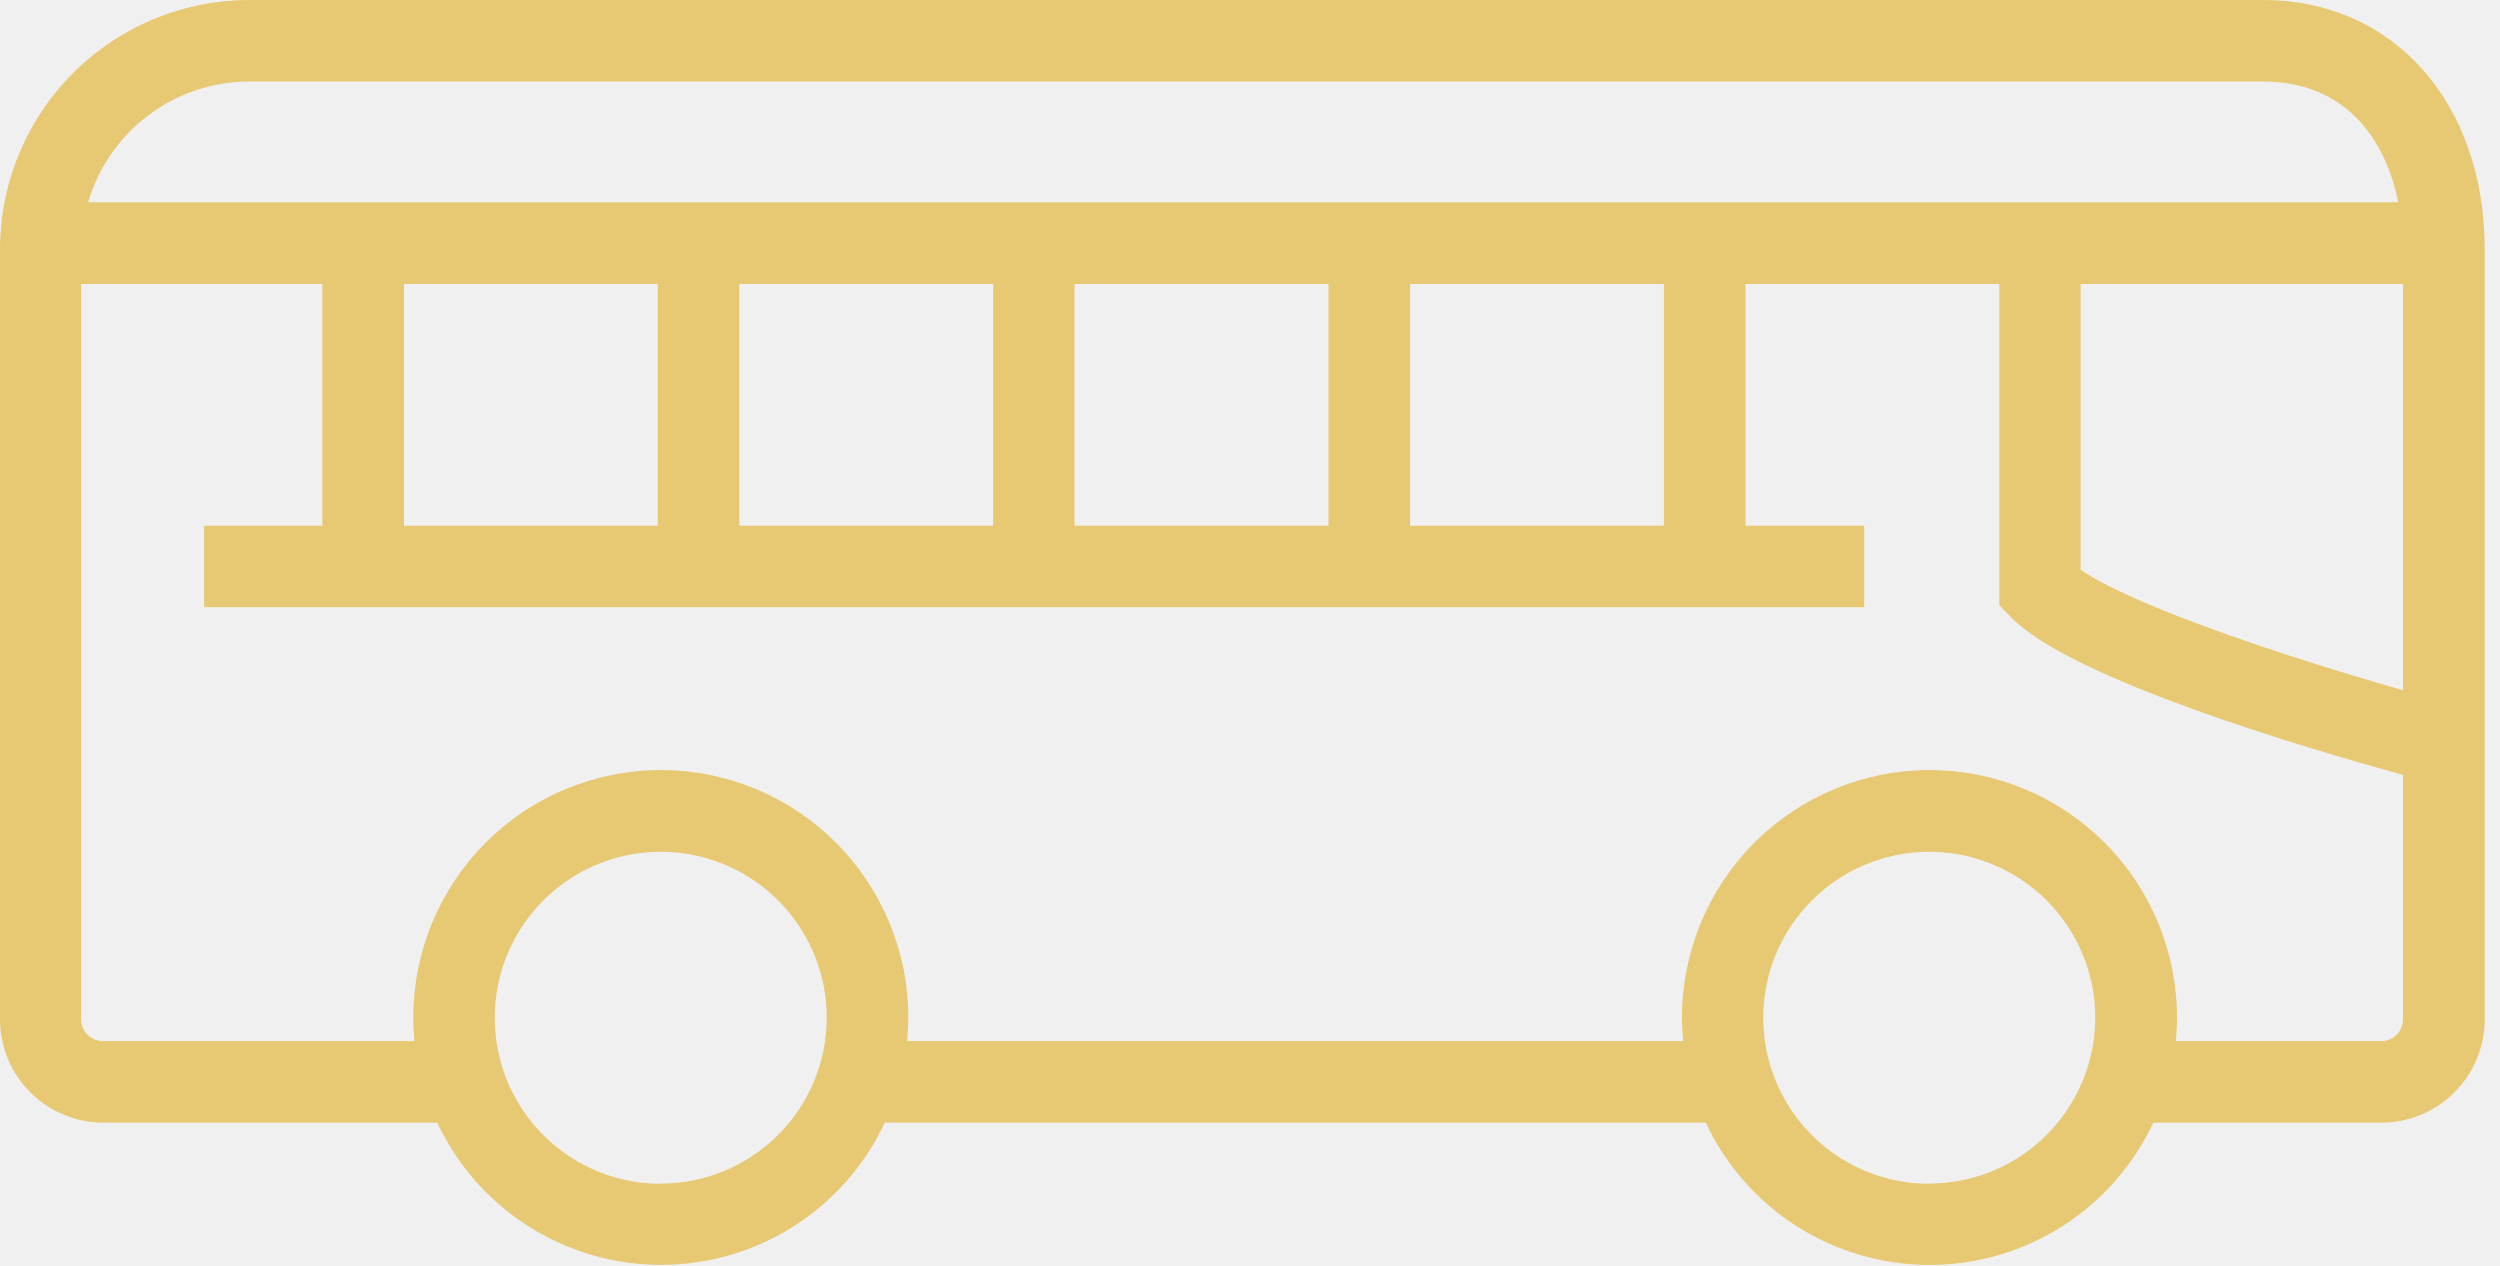
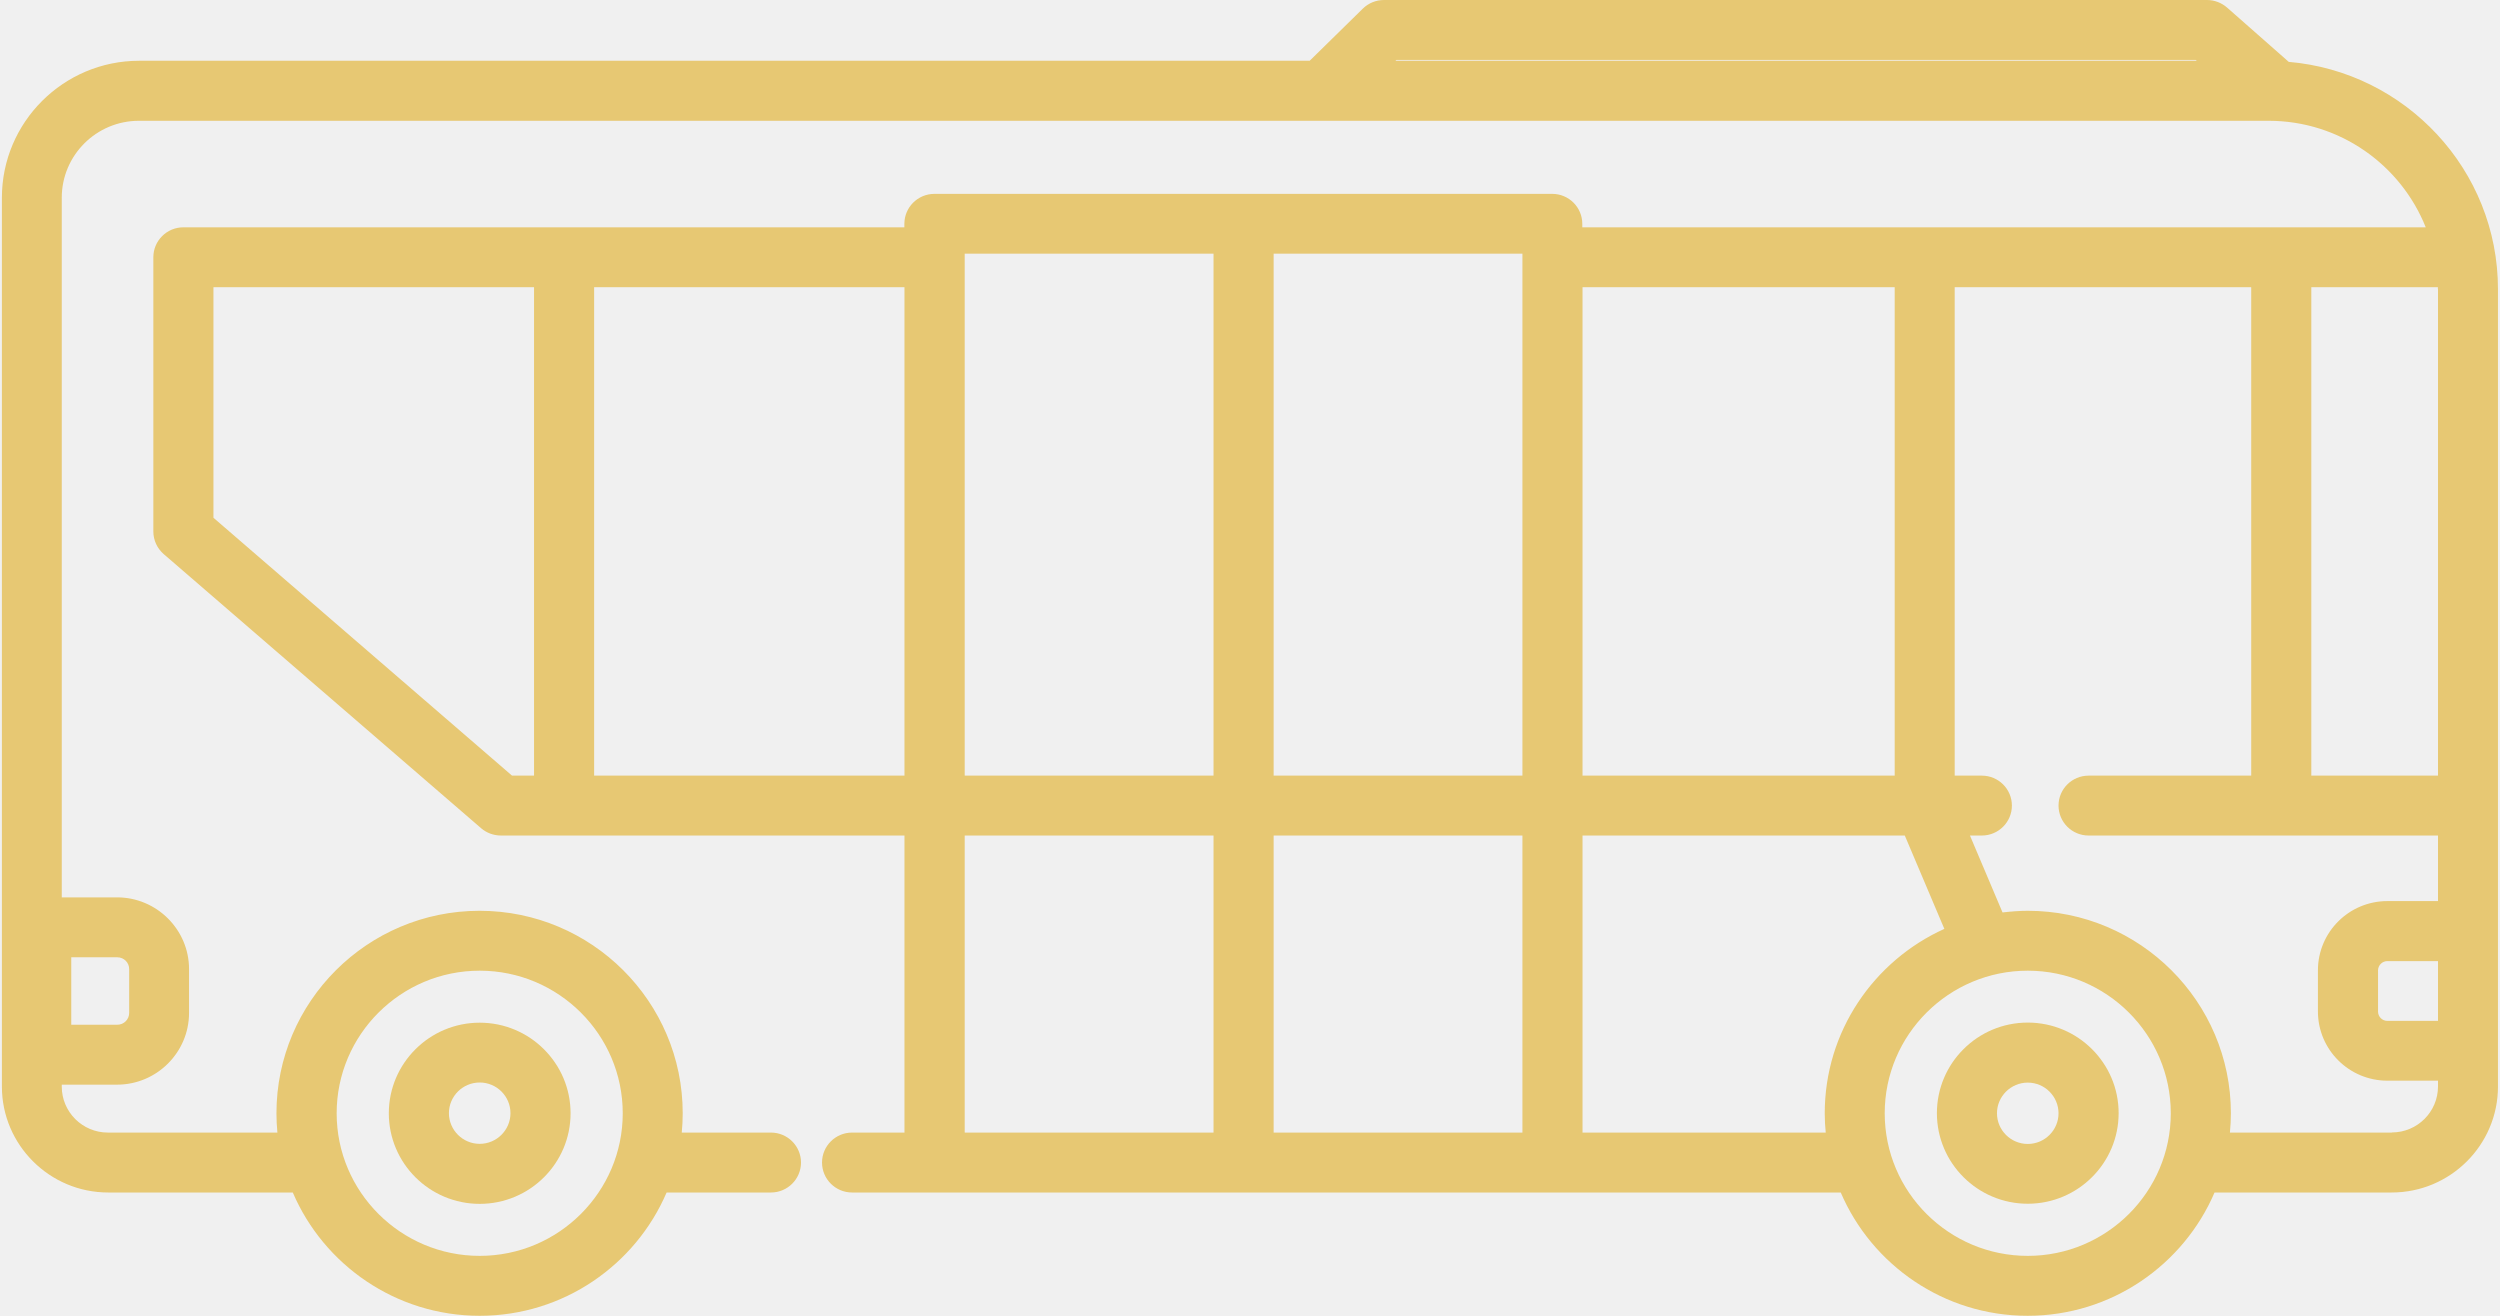
- <svg xmlns="http://www.w3.org/2000/svg" width="81" height="41" viewBox="0 0 81 41" fill="none">
-   <path d="M73.323 0H8.07C5.964 0.003 3.943 0.828 2.437 2.298C0.93 3.769 0.057 5.77 0.003 7.875H0V33.027C0.001 33.915 0.355 34.766 0.983 35.393C1.61 36.02 2.461 36.373 3.349 36.374H14.167C14.813 37.752 15.838 38.917 17.122 39.733C18.406 40.549 19.896 40.982 21.417 40.982C22.938 40.982 24.428 40.549 25.712 39.733C26.996 38.917 28.021 37.752 28.667 36.374H55.266C55.911 37.752 56.936 38.918 58.22 39.734C59.504 40.551 60.995 40.984 62.516 40.984C64.038 40.984 65.528 40.551 66.812 39.734C68.096 38.918 69.121 37.752 69.767 36.374H77.158C78.045 36.373 78.896 36.02 79.523 35.392C80.15 34.765 80.504 33.914 80.505 33.027V8.075C80.498 3.321 77.548 0 73.323 0ZM8.07 2.642H73.323C76.002 2.642 77.295 4.519 77.704 6.554H2.856C3.186 5.426 3.873 4.436 4.812 3.731C5.752 3.026 6.895 2.644 8.07 2.642ZM53.911 9.201V17.034H45.687V9.201H53.911ZM43.044 9.201V17.034H34.813V9.201H43.044ZM32.179 9.201V17.034H23.955V9.201H32.179ZM21.312 9.201V17.034H13.088V9.201H21.312ZM21.41 38.355C20.346 38.355 19.306 38.04 18.421 37.449C17.536 36.859 16.847 36.019 16.439 35.036C16.032 34.053 15.925 32.971 16.133 31.928C16.34 30.884 16.853 29.926 17.605 29.173C18.357 28.421 19.316 27.909 20.359 27.701C21.403 27.494 22.484 27.6 23.467 28.008C24.45 28.415 25.29 29.105 25.881 29.989C26.472 30.874 26.787 31.914 26.787 32.978C26.784 34.403 26.216 35.768 25.208 36.774C24.2 37.781 22.834 38.347 21.41 38.348V38.355ZM62.508 38.355C61.444 38.355 60.404 38.04 59.52 37.449C58.636 36.858 57.946 36.017 57.539 35.034C57.132 34.051 57.026 32.97 57.233 31.927C57.441 30.883 57.953 29.925 58.706 29.173C59.458 28.421 60.417 27.908 61.46 27.701C62.504 27.494 63.585 27.601 64.568 28.008C65.551 28.415 66.391 29.105 66.981 29.99C67.572 30.874 67.887 31.914 67.887 32.978C67.883 34.403 67.315 35.768 66.307 36.774C65.299 37.781 63.933 38.347 62.508 38.348V38.355ZM77.856 33.034C77.856 33.219 77.782 33.396 77.652 33.526C77.521 33.657 77.344 33.73 77.159 33.73H70.496C70.521 33.48 70.534 33.225 70.534 32.97C70.534 30.843 69.69 28.803 68.186 27.299C66.682 25.795 64.642 24.95 62.515 24.95C60.389 24.95 58.349 25.795 56.845 27.299C55.341 28.803 54.496 30.843 54.496 32.97C54.496 33.225 54.512 33.48 54.535 33.73H29.391C29.413 33.48 29.429 33.225 29.429 32.97C29.429 30.843 28.584 28.803 27.08 27.299C25.576 25.795 23.537 24.95 21.41 24.95C19.283 24.95 17.243 25.795 15.74 27.299C14.236 28.803 13.391 30.843 13.391 32.97C13.391 33.225 13.406 33.48 13.429 33.73H3.333C3.148 33.731 2.969 33.658 2.837 33.528C2.704 33.397 2.629 33.22 2.627 33.034V9.201H10.444V17.034H6.614V19.674H60.4V17.034H56.554V9.201H64.778V19.608L65.149 19.993C67.091 22 74.756 24.254 77.856 25.105V33.034ZM77.856 22.362C73.924 21.248 69.06 19.601 67.412 18.461V9.201H77.856V22.362Z" fill="#E7C873" />
+ <svg xmlns="http://www.w3.org/2000/svg" width="95" height="50" viewBox="0 0 95 50" fill="none">
+   <g clip-path="url(#clip0_478_281)">
+     <path d="M77.055 38.858C75.15 38.858 73.602 40.401 73.602 42.3C73.602 44.199 75.15 45.742 77.055 45.742C78.959 45.742 80.508 44.199 80.508 42.3C80.508 40.401 78.959 38.858 77.055 38.858ZM77.055 43.47C76.411 43.47 75.885 42.947 75.885 42.305C75.885 41.663 76.411 41.139 77.055 41.139C77.699 41.139 78.224 41.663 78.224 42.305C78.224 42.947 77.699 43.47 77.055 43.47Z" fill="#E7C873" />
+     <path d="M18.229 45.747C20.133 45.747 21.682 44.204 21.682 42.305C21.682 40.406 20.133 38.862 18.229 38.862C16.324 38.862 14.775 40.406 14.775 42.305C14.775 44.204 16.324 45.747 18.229 45.747ZM18.229 41.135C18.872 41.135 19.398 41.658 19.398 42.3C19.398 42.942 18.872 43.466 18.229 43.466C17.584 43.466 17.059 42.942 17.059 42.3C17.059 41.658 17.584 41.135 18.229 41.135Z" fill="#E7C873" />
+     <path d="M86.971 2.35L84.628 0.287C84.418 0.105 84.148 0 83.87 0H52.591C52.289 0 52.001 0.118 51.787 0.328L49.768 2.309H5.288C2.411 2.309 0.072 4.644 0.072 7.513V41.289C0.072 43.507 1.886 45.315 4.11 45.315H11.126C12.304 48.065 15.045 50 18.229 50C21.412 50 24.153 48.065 25.331 45.315H29.296C29.926 45.315 30.438 44.805 30.438 44.176C30.438 43.548 29.926 43.038 29.296 43.038H25.907C25.93 42.797 25.943 42.551 25.943 42.305C25.943 38.061 22.481 34.61 18.224 34.61C13.967 34.61 10.505 38.061 10.505 42.305C10.505 42.551 10.518 42.797 10.541 43.038H4.101C3.133 43.038 2.347 42.255 2.347 41.289V41.217H4.448C5.955 41.217 7.184 39.992 7.184 38.489V36.827C7.184 35.325 5.955 34.1 4.448 34.1H2.347V7.513C2.347 5.901 3.662 4.59 5.279 4.59H86.208C88.917 4.59 91.233 6.27 92.178 8.638H60.127V8.506C60.127 7.877 59.616 7.367 58.985 7.367H35.508C34.877 7.367 34.366 7.877 34.366 8.506V8.638H6.969C6.339 8.638 5.827 9.148 5.827 9.776V20.194C5.827 20.526 5.969 20.836 6.22 21.055L18.283 31.473C18.489 31.65 18.758 31.75 19.032 31.75H21.435H34.37V43.038H32.379C31.749 43.038 31.237 43.548 31.237 44.176C31.237 44.805 31.749 45.315 32.379 45.315H69.948C71.126 48.065 73.867 50 77.05 50C80.234 50 82.974 48.065 84.153 45.315H90.885C93.11 45.315 94.923 43.511 94.923 41.289V10.992C94.923 6.457 91.415 2.727 86.962 2.35H86.971ZM18.229 36.886C21.225 36.886 23.664 39.318 23.664 42.305C23.664 45.292 21.225 47.723 18.229 47.723C15.232 47.723 12.793 45.292 12.793 42.305C12.793 39.318 15.232 36.886 18.229 36.886ZM2.708 36.377H4.457C4.708 36.377 4.909 36.577 4.909 36.827V38.489C4.909 38.74 4.708 38.94 4.457 38.94H2.708V36.377ZM53.061 2.277H83.44L83.477 2.309H53.025L53.061 2.277ZM92.644 10.992V29.474H87.83V10.914H92.639C92.639 10.942 92.639 10.964 92.639 10.992H92.644ZM71.998 10.914V29.474H60.136V10.914H71.998ZM57.852 29.474H48.398V9.639H57.852V29.474ZM57.852 31.75V43.038H48.398V31.75H57.852ZM46.114 9.639V29.474H36.659V9.639H46.114ZM8.111 19.675V10.914H20.293V29.474H19.457L8.111 19.675ZM22.577 29.474V10.914H34.37V29.474H22.577ZM36.659 31.75H46.114V43.038H36.659V31.75ZM60.136 43.038V31.75H72.382L73.885 35.297C71.208 36.508 69.34 39.19 69.34 42.305C69.34 42.551 69.354 42.797 69.377 43.038H60.141H60.136ZM77.055 47.723C74.058 47.723 71.619 45.292 71.619 42.305C71.619 39.318 74.058 36.886 77.055 36.886C80.051 36.886 82.49 39.318 82.49 42.305C82.49 45.292 80.051 47.723 77.055 47.723ZM90.89 43.038H84.737C84.76 42.797 84.774 42.551 84.774 42.305C84.774 38.061 81.312 34.61 77.055 34.61C76.73 34.61 76.411 34.637 76.096 34.673L74.858 31.75H75.31C75.94 31.75 76.452 31.24 76.452 30.612C76.452 29.984 75.94 29.474 75.31 29.474H74.278V10.914H85.546V29.474H79.366C78.736 29.474 78.224 29.984 78.224 30.612C78.224 31.24 78.736 31.75 79.366 31.75H92.644V34.241H90.721C89.264 34.241 88.081 35.42 88.081 36.873V38.435C88.081 39.887 89.264 41.066 90.721 41.066H92.644V41.285C92.644 42.25 91.858 43.033 90.89 43.033V43.038ZM92.644 38.794H90.721C90.525 38.794 90.365 38.635 90.365 38.439V36.877C90.365 36.681 90.525 36.522 90.721 36.522H92.644V38.799V38.794Z" fill="#E7C873" />
+   </g>
+   <defs>
+     <clipPath id="clip0_478_281">
+       <rect width="95" height="50" fill="white" />
+     </clipPath>
+   </defs>
</svg>
